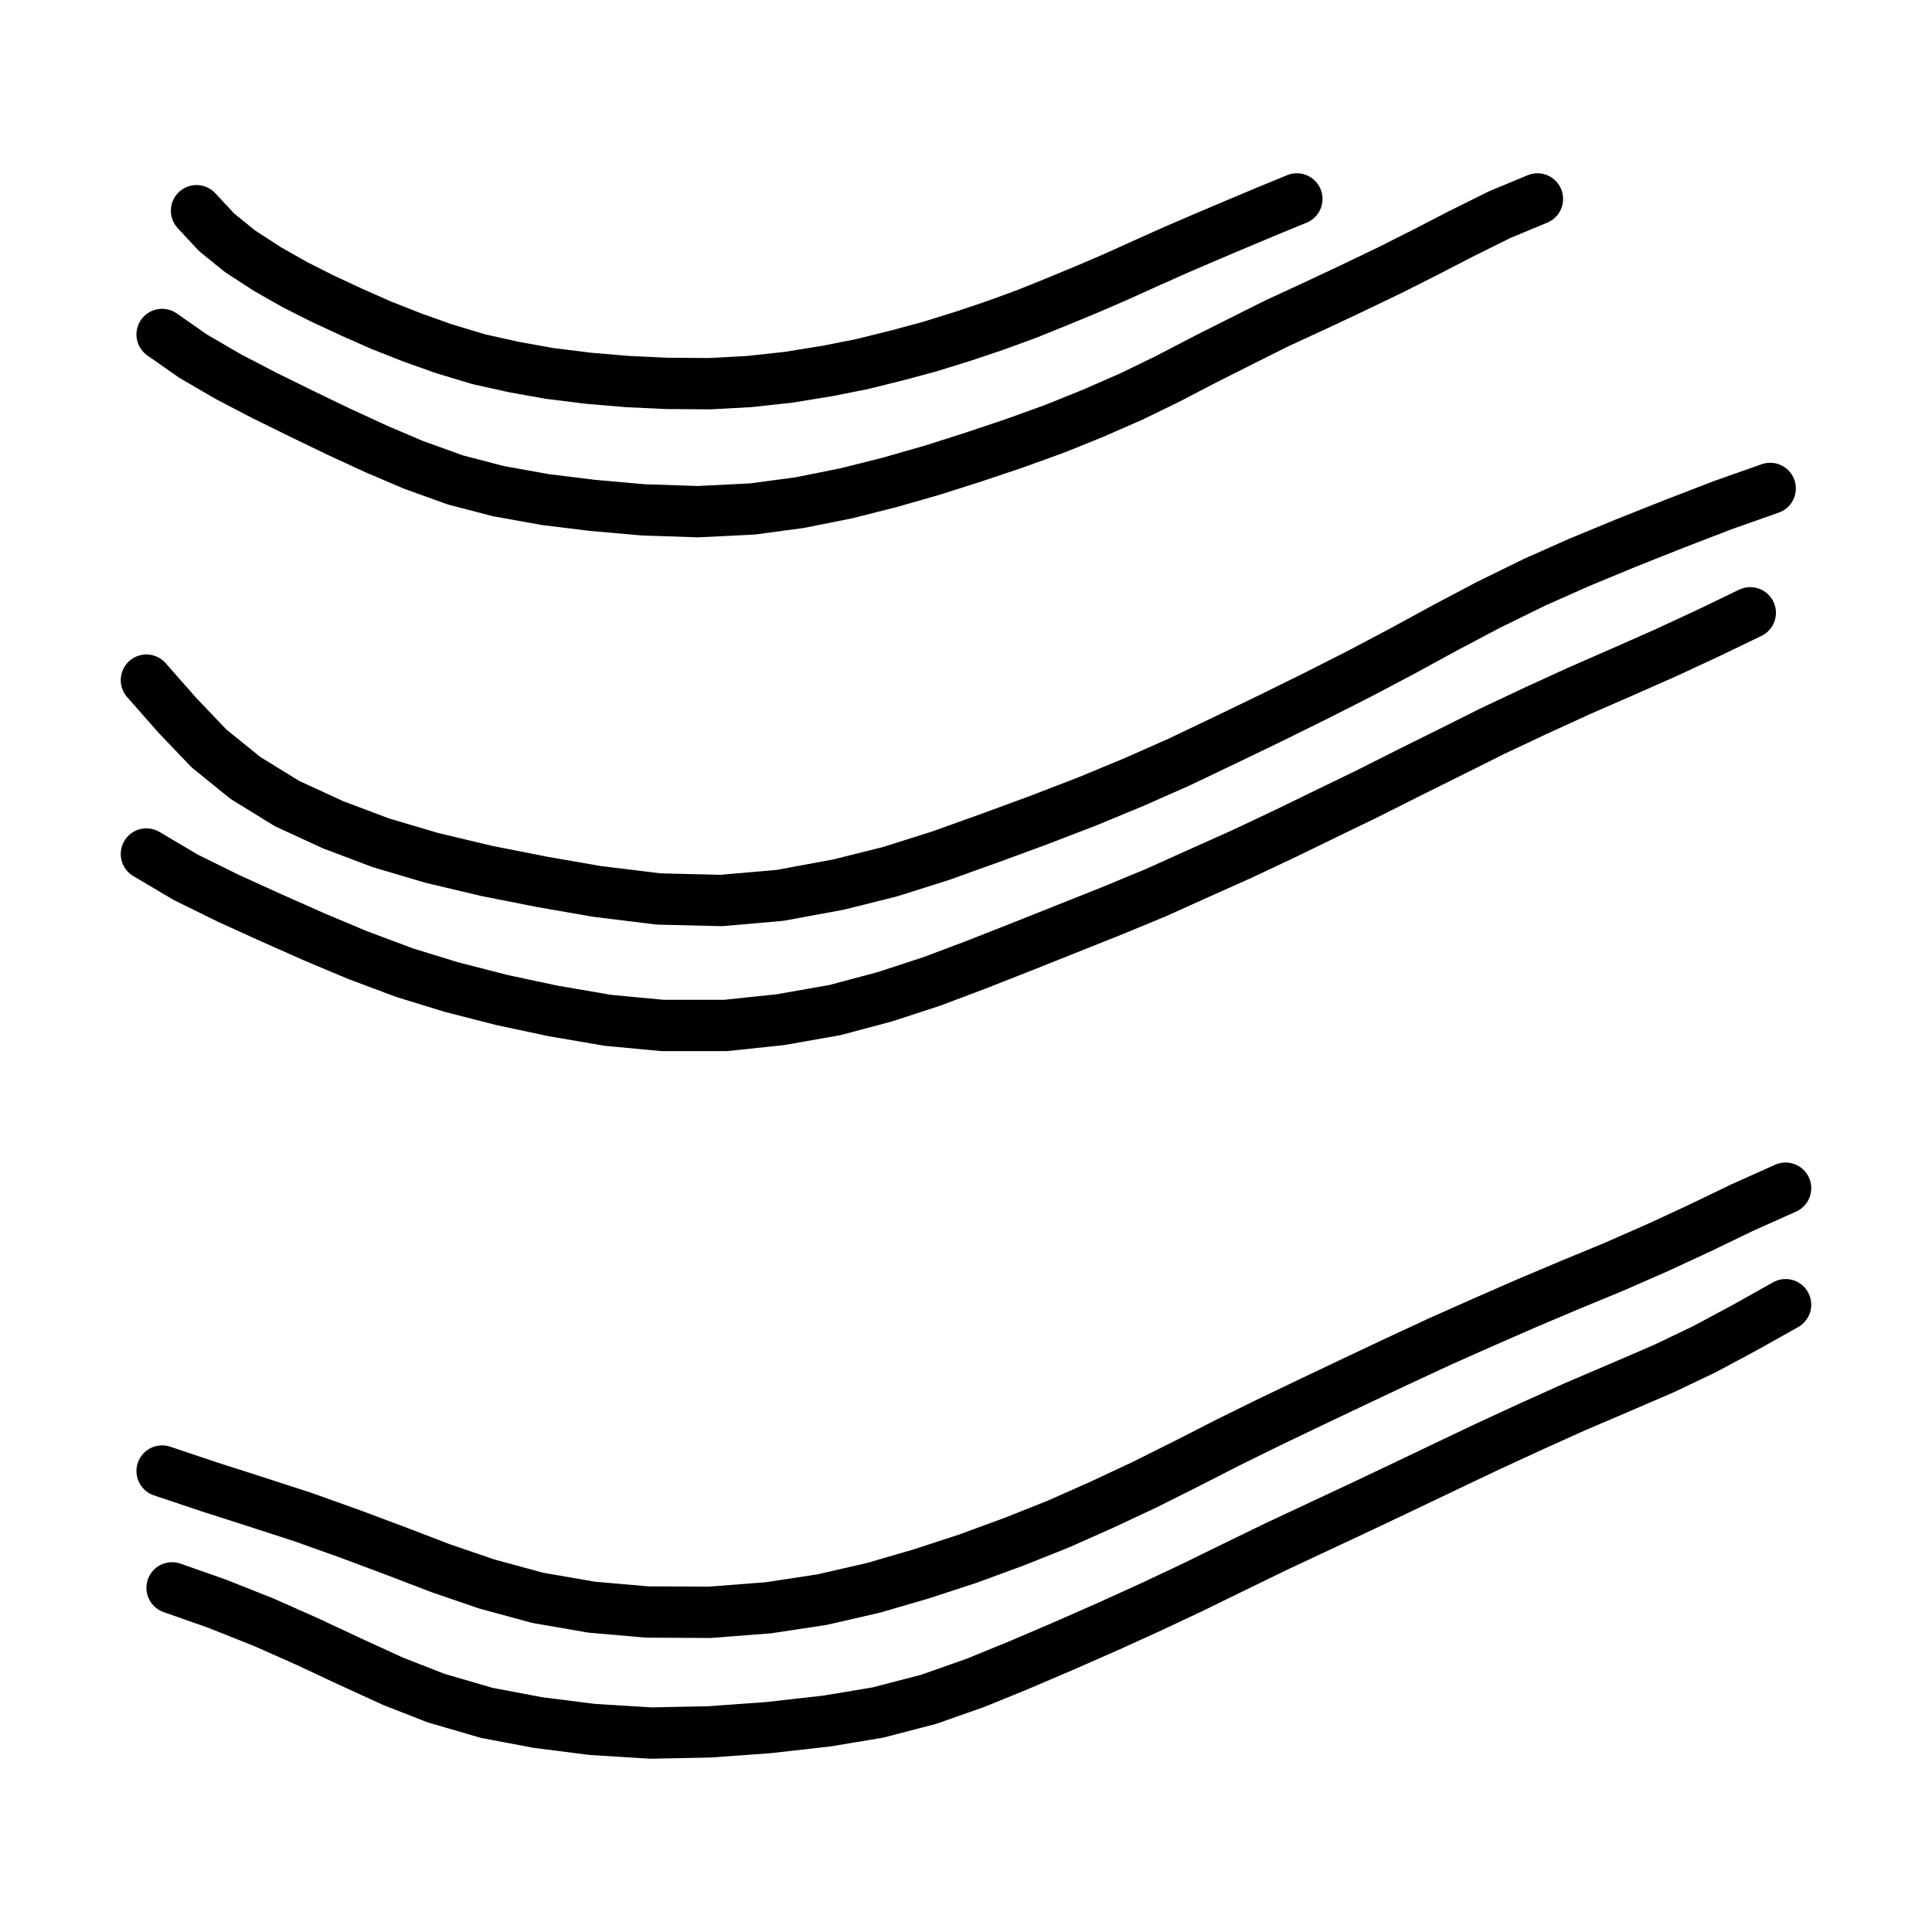
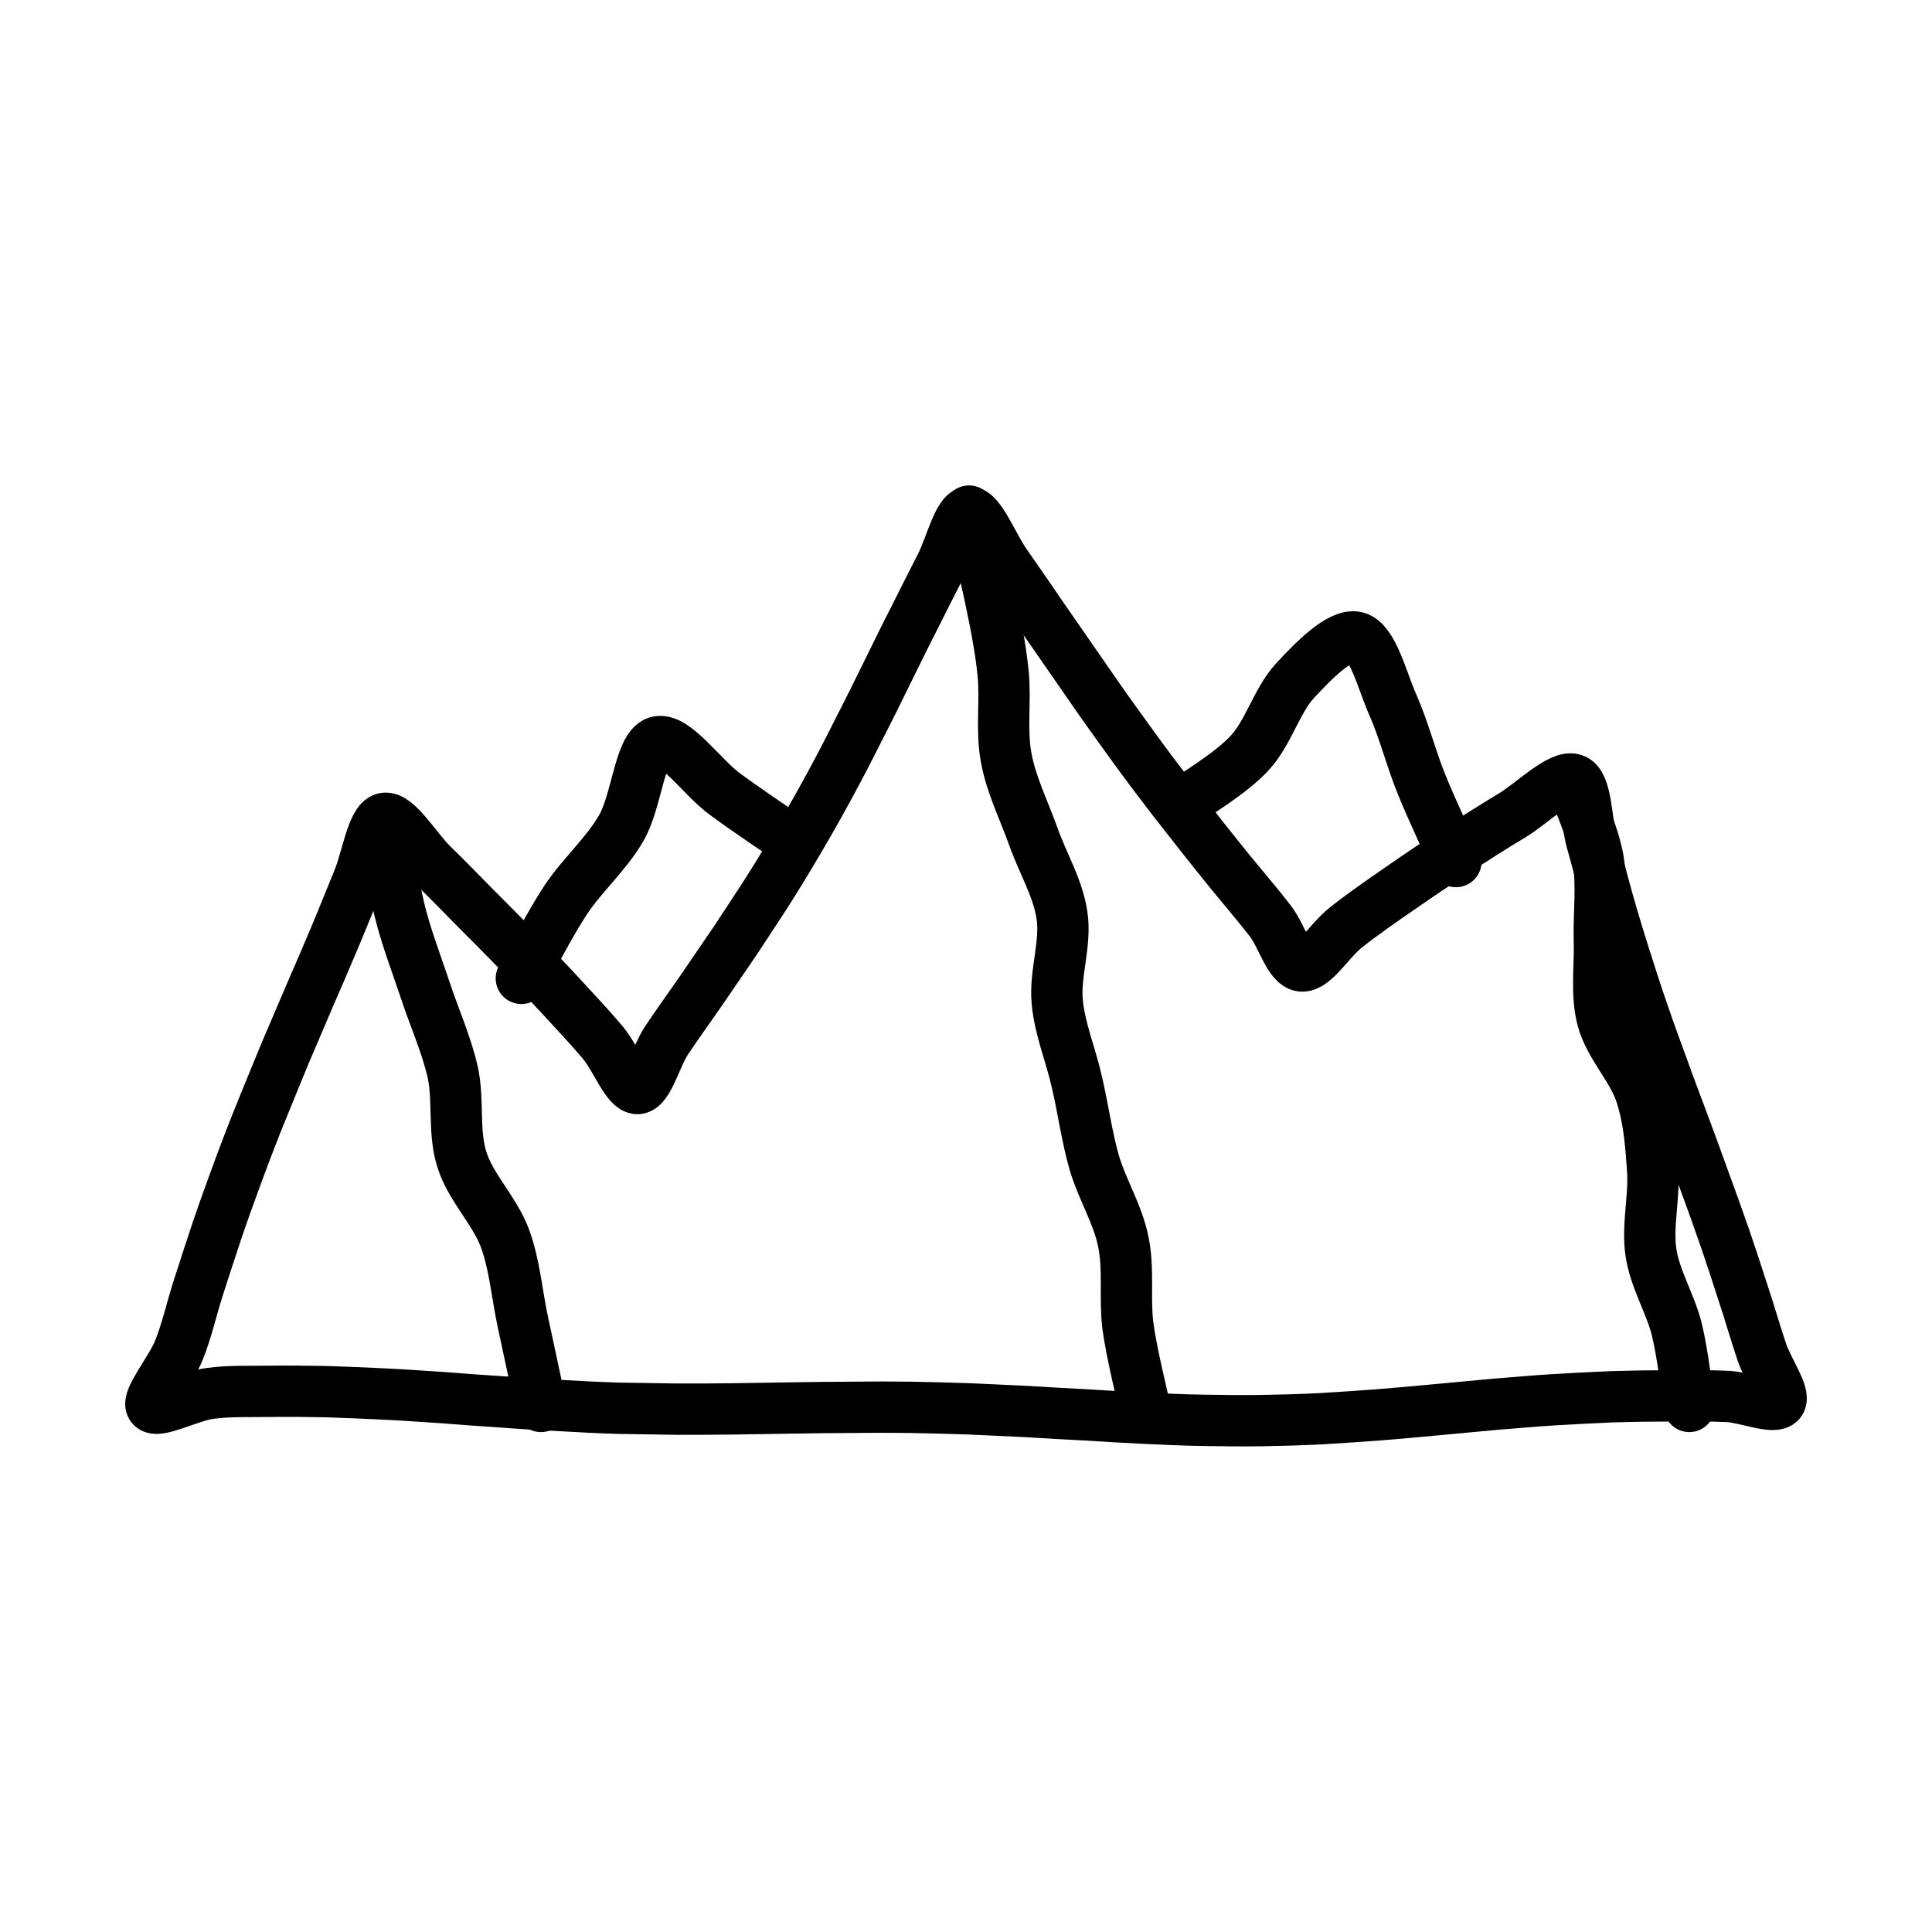
<svg xmlns="http://www.w3.org/2000/svg" viewBox="0 0 64 64" width="64" height="64" role="img" aria-label="Foothills Labs">
  <g fill="none" stroke="currentColor" stroke-width="1.7" stroke-linecap="round" stroke-linejoin="round">
-     <path d="M59.15 39.36L57.72 40L56.31 40.68L54.93 41.32L53.45 41.97L52.02 42.56L50.6 43.16L49.16 43.79L47.72 44.43L46.32 45.08L44.9 45.75L43.47 46.43L42.05 47.11L40.65 47.8L39.32 48.48L37.9 49.19L36.47 49.86L35.05 50.49L33.62 51.06L32.07 51.63L30.51 52.14L28.93 52.6L27.23 52.99L25.45 53.26L23.51 53.41L21.44 53.4L19.6 53.24L17.81 52.93L16.12 52.47L14.6 51.95L13.14 51.39L11.59 50.81L10.05 50.26L8.48 49.75L6.92 49.25L5.37 48.73" />
-     <path d="M4.85 28.29L6.15 29.06L7.57 29.76L9 30.41L10.42 31.04L11.85 31.64L13.4 32.22L14.96 32.7L16.64 33.13L18.33 33.49L20.14 33.8L21.95 33.97L24.03 33.97L25.84 33.78L27.66 33.46L29.31 33.02L30.87 32.51L32.33 31.96L33.88 31.35L35.31 30.78L36.84 30.17L38.29 29.57L39.71 28.93L41.14 28.29L42.56 27.62L43.98 26.93L45.3 26.29L46.71 25.58L48.14 24.87L49.46 24.21L50.86 23.55L52.28 22.9L53.72 22.27L55.19 21.62L56.59 20.97L57.98 20.3" />
-     <path d="M42.96 6.59L42.01 6.98L41.01 7.4L39.97 7.84L38.97 8.27L38.03 8.69L36.99 9.16L36.04 9.57L35.05 9.98L34.01 10.4L32.97 10.78L31.93 11.13L30.77 11.49L29.73 11.77L28.56 12.06L27.4 12.29L26.1 12.5L24.81 12.64L23.51 12.71L22.08 12.7L20.79 12.64L19.49 12.53L18.2 12.37L17.03 12.16L15.86 11.9L14.7 11.55L13.66 11.18L12.62 10.77L11.67 10.35L10.68 9.89L9.77 9.43L8.87 8.92L7.96 8.33L7.18 7.7L6.51 6.98" />
-     <path d="M59.15 43.22L57.85 43.95L56.47 44.69L55.11 45.34L53.6 45.99L52.15 46.61L50.73 47.25L49.3 47.91L47.89 48.58L46.53 49.23L45.16 49.88L43.73 50.55L42.3 51.22L40.88 51.91L39.47 52.6L38.11 53.24L36.68 53.89L35.2 54.54L33.75 55.16L32.33 55.74L30.77 56.29L29.08 56.73L27.4 57.01L25.45 57.23L23.51 57.37L21.57 57.41L19.62 57.29L17.81 57.06L16.12 56.74L14.44 56.25L13.01 55.69L11.59 55.04L10.16 54.37L8.74 53.74L7.18 53.12L5.7 52.6" />
-     <path d="M4.85 22.53L5.87 23.69L6.92 24.79L8.13 25.77L9.51 26.62L11.03 27.32L12.62 27.92L14.31 28.42L16.12 28.85L17.94 29.21L19.78 29.53L21.82 29.78L23.9 29.83L25.84 29.66L27.79 29.3L29.47 28.88L31.15 28.35L32.85 27.74L34.4 27.17L36.01 26.55L37.58 25.9L39.07 25.24L40.62 24.5L42.05 23.81L43.59 23.05L45.03 22.32L46.45 21.57L47.88 20.79L49.3 20.04L50.83 19.29L52.29 18.64L53.86 17.99L55.47 17.35L57.08 16.73L58.64 16.18" />
-     <path d="M50.93 6.59L49.68 7.11L48.39 7.75L47.23 8.35L46.06 8.94L44.77 9.56L43.6 10.11L42.3 10.71L41.14 11.29L39.93 11.9L38.68 12.55L37.51 13.12L36.21 13.69L34.92 14.21L33.62 14.68L32.25 15.14L30.9 15.57L29.47 15.98L28.04 16.34L26.49 16.65L24.93 16.86L23.12 16.95L21.31 16.89L19.62 16.74L18.07 16.55L16.51 16.27L15.09 15.9L13.7 15.4L12.48 14.88L11.2 14.29L10.02 13.72L8.74 13.09L7.57 12.48L6.4 11.8L5.37 11.08" />
+     <path d="M 5.02 46.59 C 4.85 46.35 5.68 45.36 5.93 44.72 C 6.19 44.07 6.34 43.38 6.55 42.72 C 6.76 42.06 6.98 41.39 7.2 40.73 C 7.42 40.08 7.66 39.42 7.9 38.77 C 8.14 38.12 8.39 37.47 8.65 36.83 C 8.91 36.18 9.18 35.54 9.44 34.9 C 9.71 34.26 9.99 33.62 10.26 32.98 C 10.54 32.34 10.81 31.71 11.08 31.07 C 11.35 30.43 11.6 29.8 11.87 29.14 C 12.15 28.48 12.33 27.2 12.73 27.11 C 13.14 27.02 13.8 28.13 14.3 28.62 C 14.8 29.11 15.27 29.59 15.75 30.08 C 16.23 30.56 16.72 31.05 17.19 31.54 C 17.67 32.03 18.14 32.52 18.61 33.03 C 19.07 33.53 19.56 34.05 19.98 34.55 C 20.4 35.06 20.77 36.07 21.12 36.06 C 21.47 36.04 21.72 35.02 22.07 34.48 C 22.43 33.94 22.84 33.37 23.23 32.81 C 23.61 32.25 23.99 31.7 24.37 31.14 C 24.74 30.57 25.12 30.01 25.48 29.44 C 25.84 28.87 26.19 28.29 26.53 27.71 C 26.87 27.13 27.2 26.54 27.52 25.95 C 27.84 25.36 28.15 24.76 28.45 24.16 C 28.76 23.56 29.06 22.95 29.36 22.34 C 29.66 21.74 29.95 21.13 30.26 20.53 C 30.56 19.93 30.87 19.32 31.17 18.73 C 31.48 18.13 31.75 16.97 32.1 16.96 C 32.46 16.95 32.9 18.09 33.3 18.66 C 33.7 19.24 34.11 19.82 34.5 20.4 C 34.9 20.97 35.3 21.56 35.7 22.13 C 36.1 22.71 36.5 23.29 36.91 23.86 C 37.32 24.43 37.73 25 38.15 25.56 C 38.57 26.12 39 26.68 39.44 27.23 C 39.87 27.79 40.31 28.33 40.75 28.88 C 41.2 29.43 41.69 30 42.09 30.52 C 42.48 31.04 42.71 31.96 43.12 32 C 43.54 32.03 44.04 31.15 44.59 30.72 C 45.13 30.29 45.78 29.84 46.39 29.42 C 46.99 29 47.61 28.59 48.23 28.18 C 48.85 27.78 49.46 27.39 50.11 27 C 50.76 26.6 51.69 25.67 52.13 25.82 C 52.56 25.96 52.54 27.18 52.72 27.84 C 52.91 28.5 53.06 29.12 53.24 29.76 C 53.42 30.4 53.61 31.03 53.81 31.66 C 54.01 32.29 54.21 32.92 54.43 33.55 C 54.64 34.17 54.87 34.79 55.1 35.42 C 55.32 36.04 55.56 36.66 55.79 37.28 C 56.02 37.9 56.25 38.52 56.47 39.14 C 56.7 39.76 56.92 40.38 57.14 41.01 C 57.35 41.63 57.56 42.26 57.76 42.89 C 57.97 43.52 58.16 44.19 58.36 44.78 C 58.56 45.38 59.15 46.2 58.97 46.44 C 58.78 46.69 57.86 46.3 57.25 46.26 C 56.64 46.23 55.96 46.24 55.32 46.24 C 54.67 46.24 54.03 46.25 53.38 46.27 C 52.74 46.3 52.09 46.33 51.45 46.37 C 50.8 46.41 50.16 46.47 49.51 46.52 C 48.87 46.58 48.23 46.64 47.58 46.7 C 46.94 46.76 46.29 46.82 45.65 46.87 C 45 46.92 44.36 46.96 43.71 47 C 43.07 47.03 42.42 47.05 41.78 47.06 C 41.13 47.07 40.49 47.06 39.84 47.05 C 39.2 47.04 38.55 47.01 37.91 46.98 C 37.26 46.95 36.62 46.91 35.97 46.87 C 35.33 46.84 34.68 46.8 34.04 46.76 C 33.39 46.73 32.75 46.7 32.1 46.67 C 31.46 46.65 30.81 46.63 30.17 46.62 C 29.52 46.61 28.88 46.61 28.23 46.62 C 27.59 46.62 26.95 46.63 26.3 46.64 C 25.66 46.65 25.01 46.66 24.37 46.67 C 23.72 46.68 23.08 46.68 22.43 46.68 C 21.79 46.67 21.14 46.66 20.5 46.65 C 19.85 46.63 19.21 46.6 18.56 46.56 C 17.92 46.53 17.27 46.49 16.63 46.44 C 15.98 46.4 15.34 46.35 14.69 46.3 C 14.05 46.26 13.4 46.21 12.76 46.18 C 12.11 46.15 11.47 46.12 10.82 46.1 C 10.18 46.09 9.53 46.08 8.89 46.09 C 8.24 46.1 7.6 46.07 6.95 46.16 C 6.31 46.24 5.19 46.84 5.02 46.59 Z" />
+     <path d="M 12.76 27.25 C 12.84 27.72 13 29.16 13.22 30.09 C 13.44 31.01 13.79 31.91 14.09 32.81 C 14.39 33.72 14.79 34.6 15 35.53 C 15.2 36.47 15.01 37.5 15.3 38.41 C 15.58 39.32 16.38 40.1 16.72 41 C 17.05 41.89 17.12 42.86 17.32 43.79 C 17.52 44.73 17.82 46.13 17.92 46.59" />
+     <path d="M 32.1 16.93 C 32.21 17.38 32.57 18.71 32.76 19.6 C 32.95 20.5 33.14 21.4 33.23 22.31 C 33.32 23.23 33.16 24.19 33.33 25.09 C 33.49 25.99 33.92 26.84 34.23 27.71 C 34.54 28.59 35.05 29.42 35.18 30.33 C 35.32 31.24 34.94 32.24 35.02 33.16 C 35.1 34.08 35.47 34.94 35.67 35.83 C 35.88 36.73 36 37.64 36.25 38.52 C 36.51 39.4 37.03 40.23 37.21 41.13 C 37.4 42.03 37.25 42.99 37.36 43.9 C 37.48 44.81 37.82 46.15 37.91 46.59" />
+     <path d="M 52.09 25.96 C 52.23 26.38 52.79 27.61 52.94 28.47 C 53.08 29.33 52.96 30.25 52.98 31.13 C 53.01 32.02 52.86 32.94 53.09 33.78 C 53.32 34.63 54.07 35.38 54.35 36.22 C 54.63 37.06 54.69 37.93 54.75 38.81 C 54.8 39.69 54.56 40.63 54.69 41.49 C 54.82 42.36 55.32 43.16 55.54 44.01 C 55.75 44.86 55.89 46.16 55.96 46.59" />
+     <path d="M 17.27 32.41 C 17.52 31.97 18.19 30.64 18.74 29.81 C 19.29 28.98 20.08 28.3 20.58 27.43 C 21.09 26.56 21.19 24.77 21.76 24.58 C 22.34 24.4 23.26 25.76 24.02 26.31 C 24.78 26.87 25.92 27.63 26.3 27.89" />
+     <path d="M 39.2 26.6 C 39.57 26.33 40.79 25.61 41.4 24.94 C 42.02 24.27 42.3 23.2 42.89 22.56 C 43.48 21.92 44.39 20.98 44.93 21.11 C 45.48 21.25 45.78 22.54 46.14 23.35 C 46.5 24.16 46.74 25.12 47.09 25.98 C 47.44 26.85 48.04 28.11 48.23 28.54" />
  </g>
</svg>
